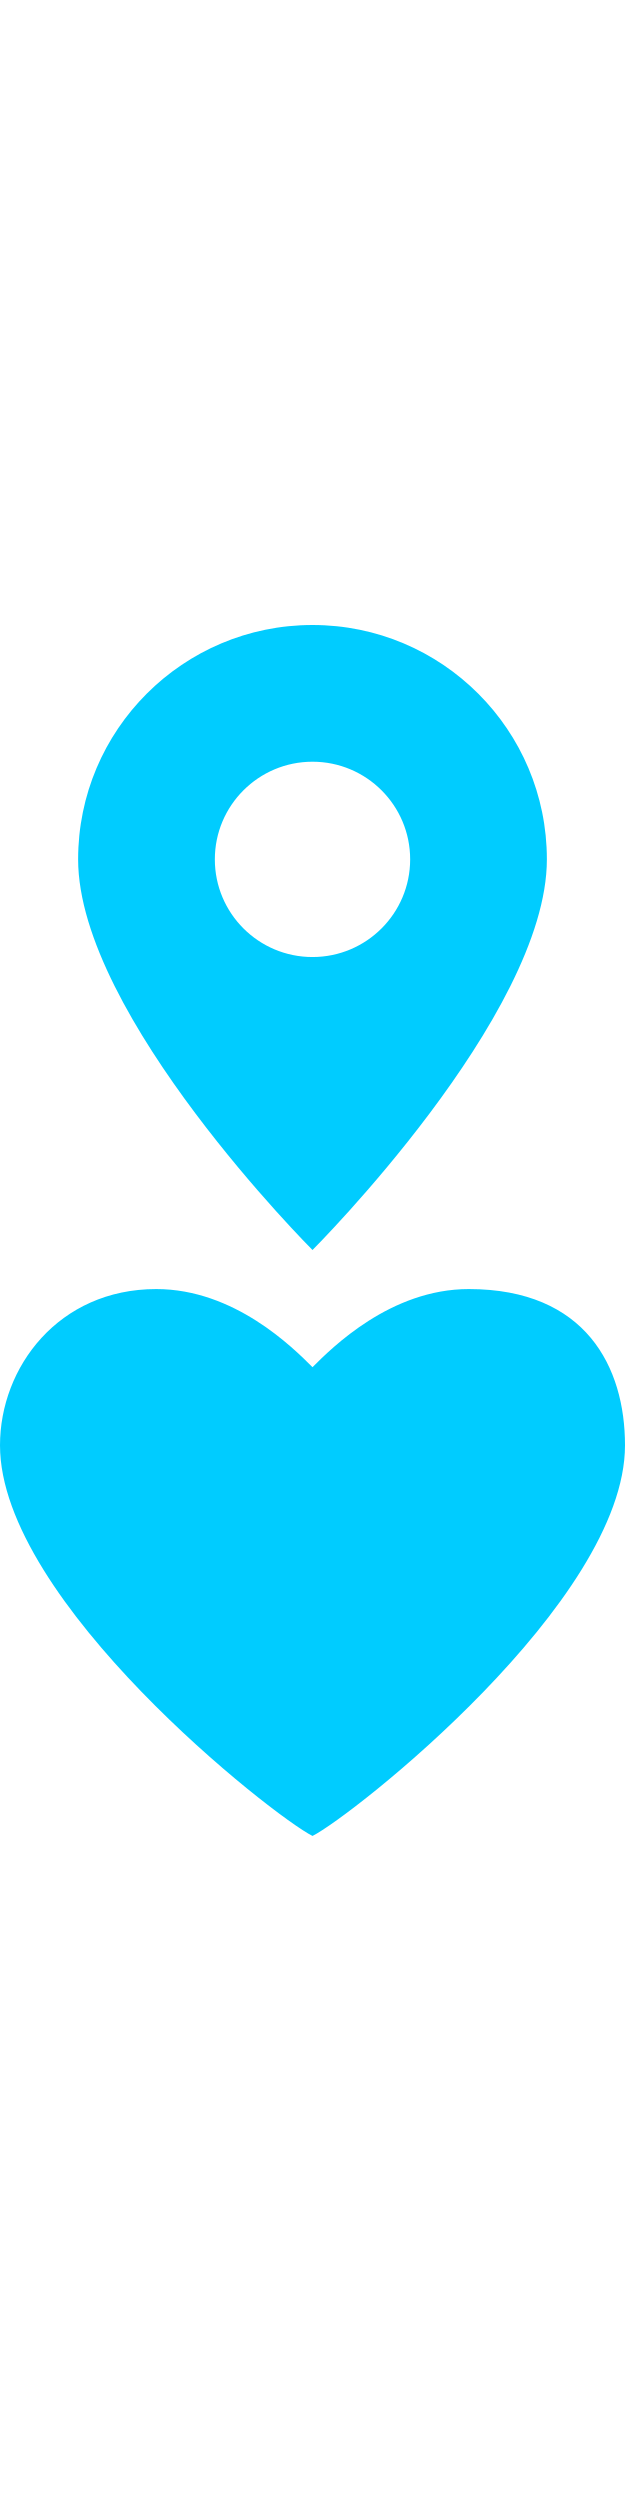
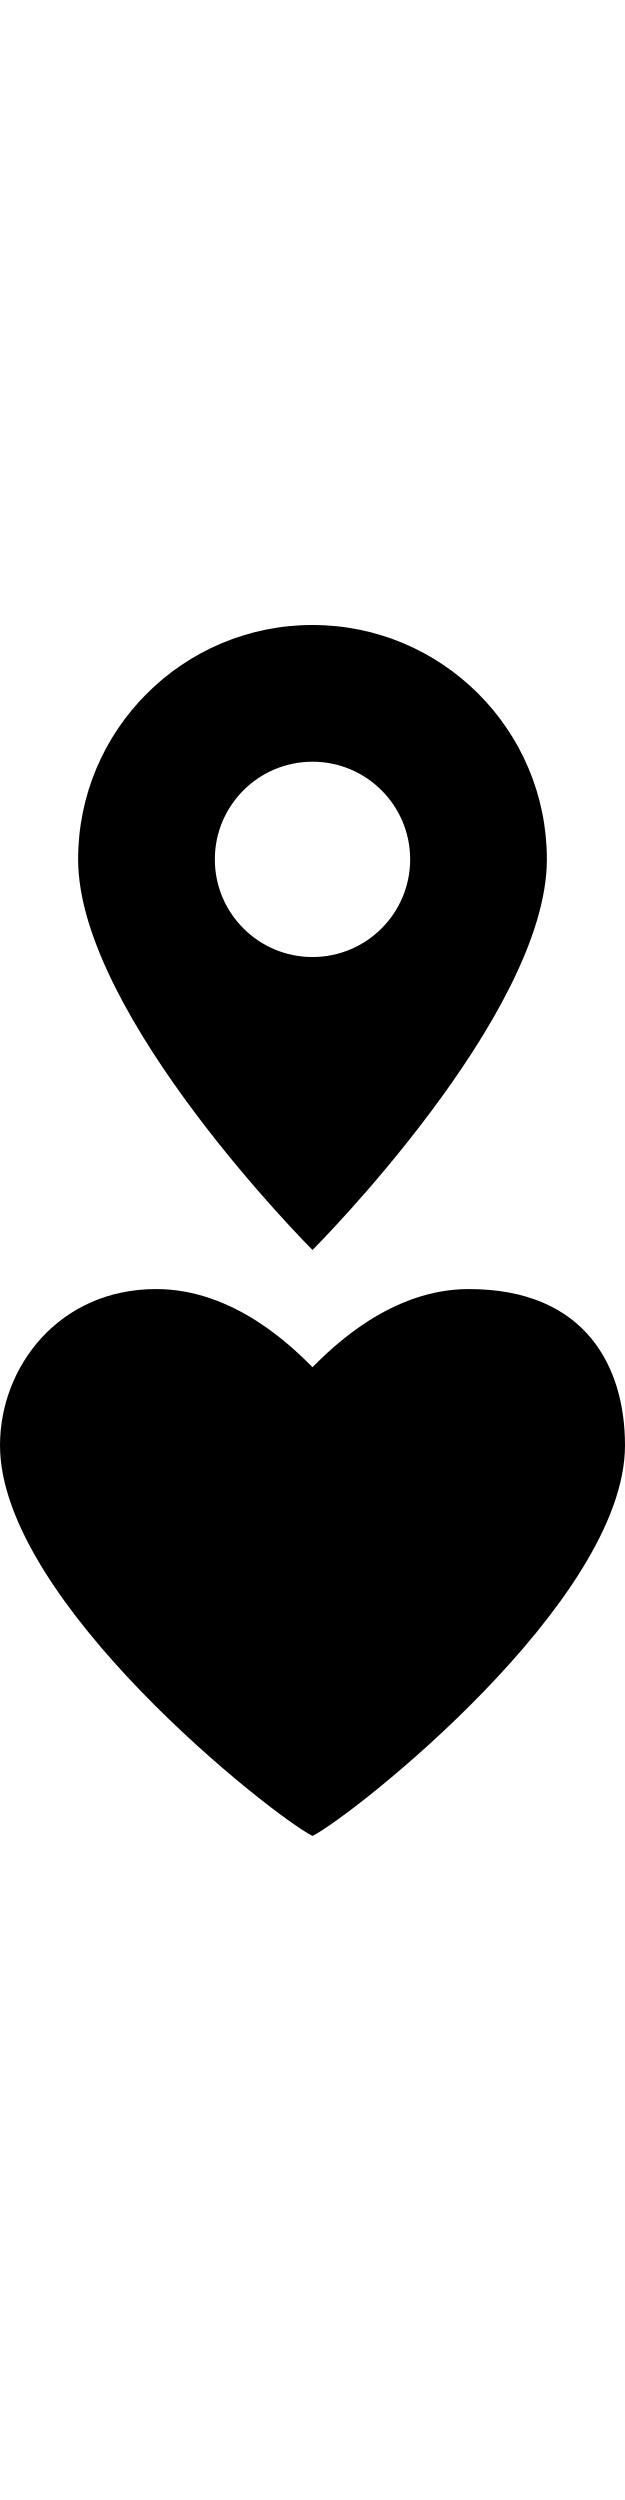
- <svg xmlns="http://www.w3.org/2000/svg" id="go-sprite" viewBox="0 0 32 128" width="32" height="128" fill="#0cf">
+ <svg xmlns="http://www.w3.org/2000/svg" id="go-sprite" viewBox="0 0 32 128" width="32" height="128">
  <g id="pin" transform="translate(0,32)">
-     <path d="       M4 12       A12 12 0 0 1 28 12       C28 20, 16 32, 16 32       C16 32, 4 20 4 12       M11 12       A5 5 0 0 0 21 12       A5 5 0 0 0 11 12       Z" />
+     <path d=" M4 12 A12 12 0 0 1 28 12 C28 20, 16 32, 16 32 C16 32, 4 20 4 12 M11 12 A5 5 0 0 0 21 12 A5 5 0 0 0 11 12 Z" />
  </g>
  <g id="heart" transform="translate(0,64)">
-     <path d="       M0 10       C0 6, 3 2, 8 2       C12 2, 15 5, 16 6       C17 5, 20 2, 24 2       C30 2, 32 6, 32 10       C32 18, 18 29, 16 30       C14 29, 0 18, 0 10     " />
+     <path d=" M0 10 C0 6, 3 2, 8 2 C12 2, 15 5, 16 6 C17 5, 20 2, 24 2 C30 2, 32 6, 32 10 C32 18, 18 29, 16 30 C14 29, 0 18, 0 10 " />
  </g>
</svg>
